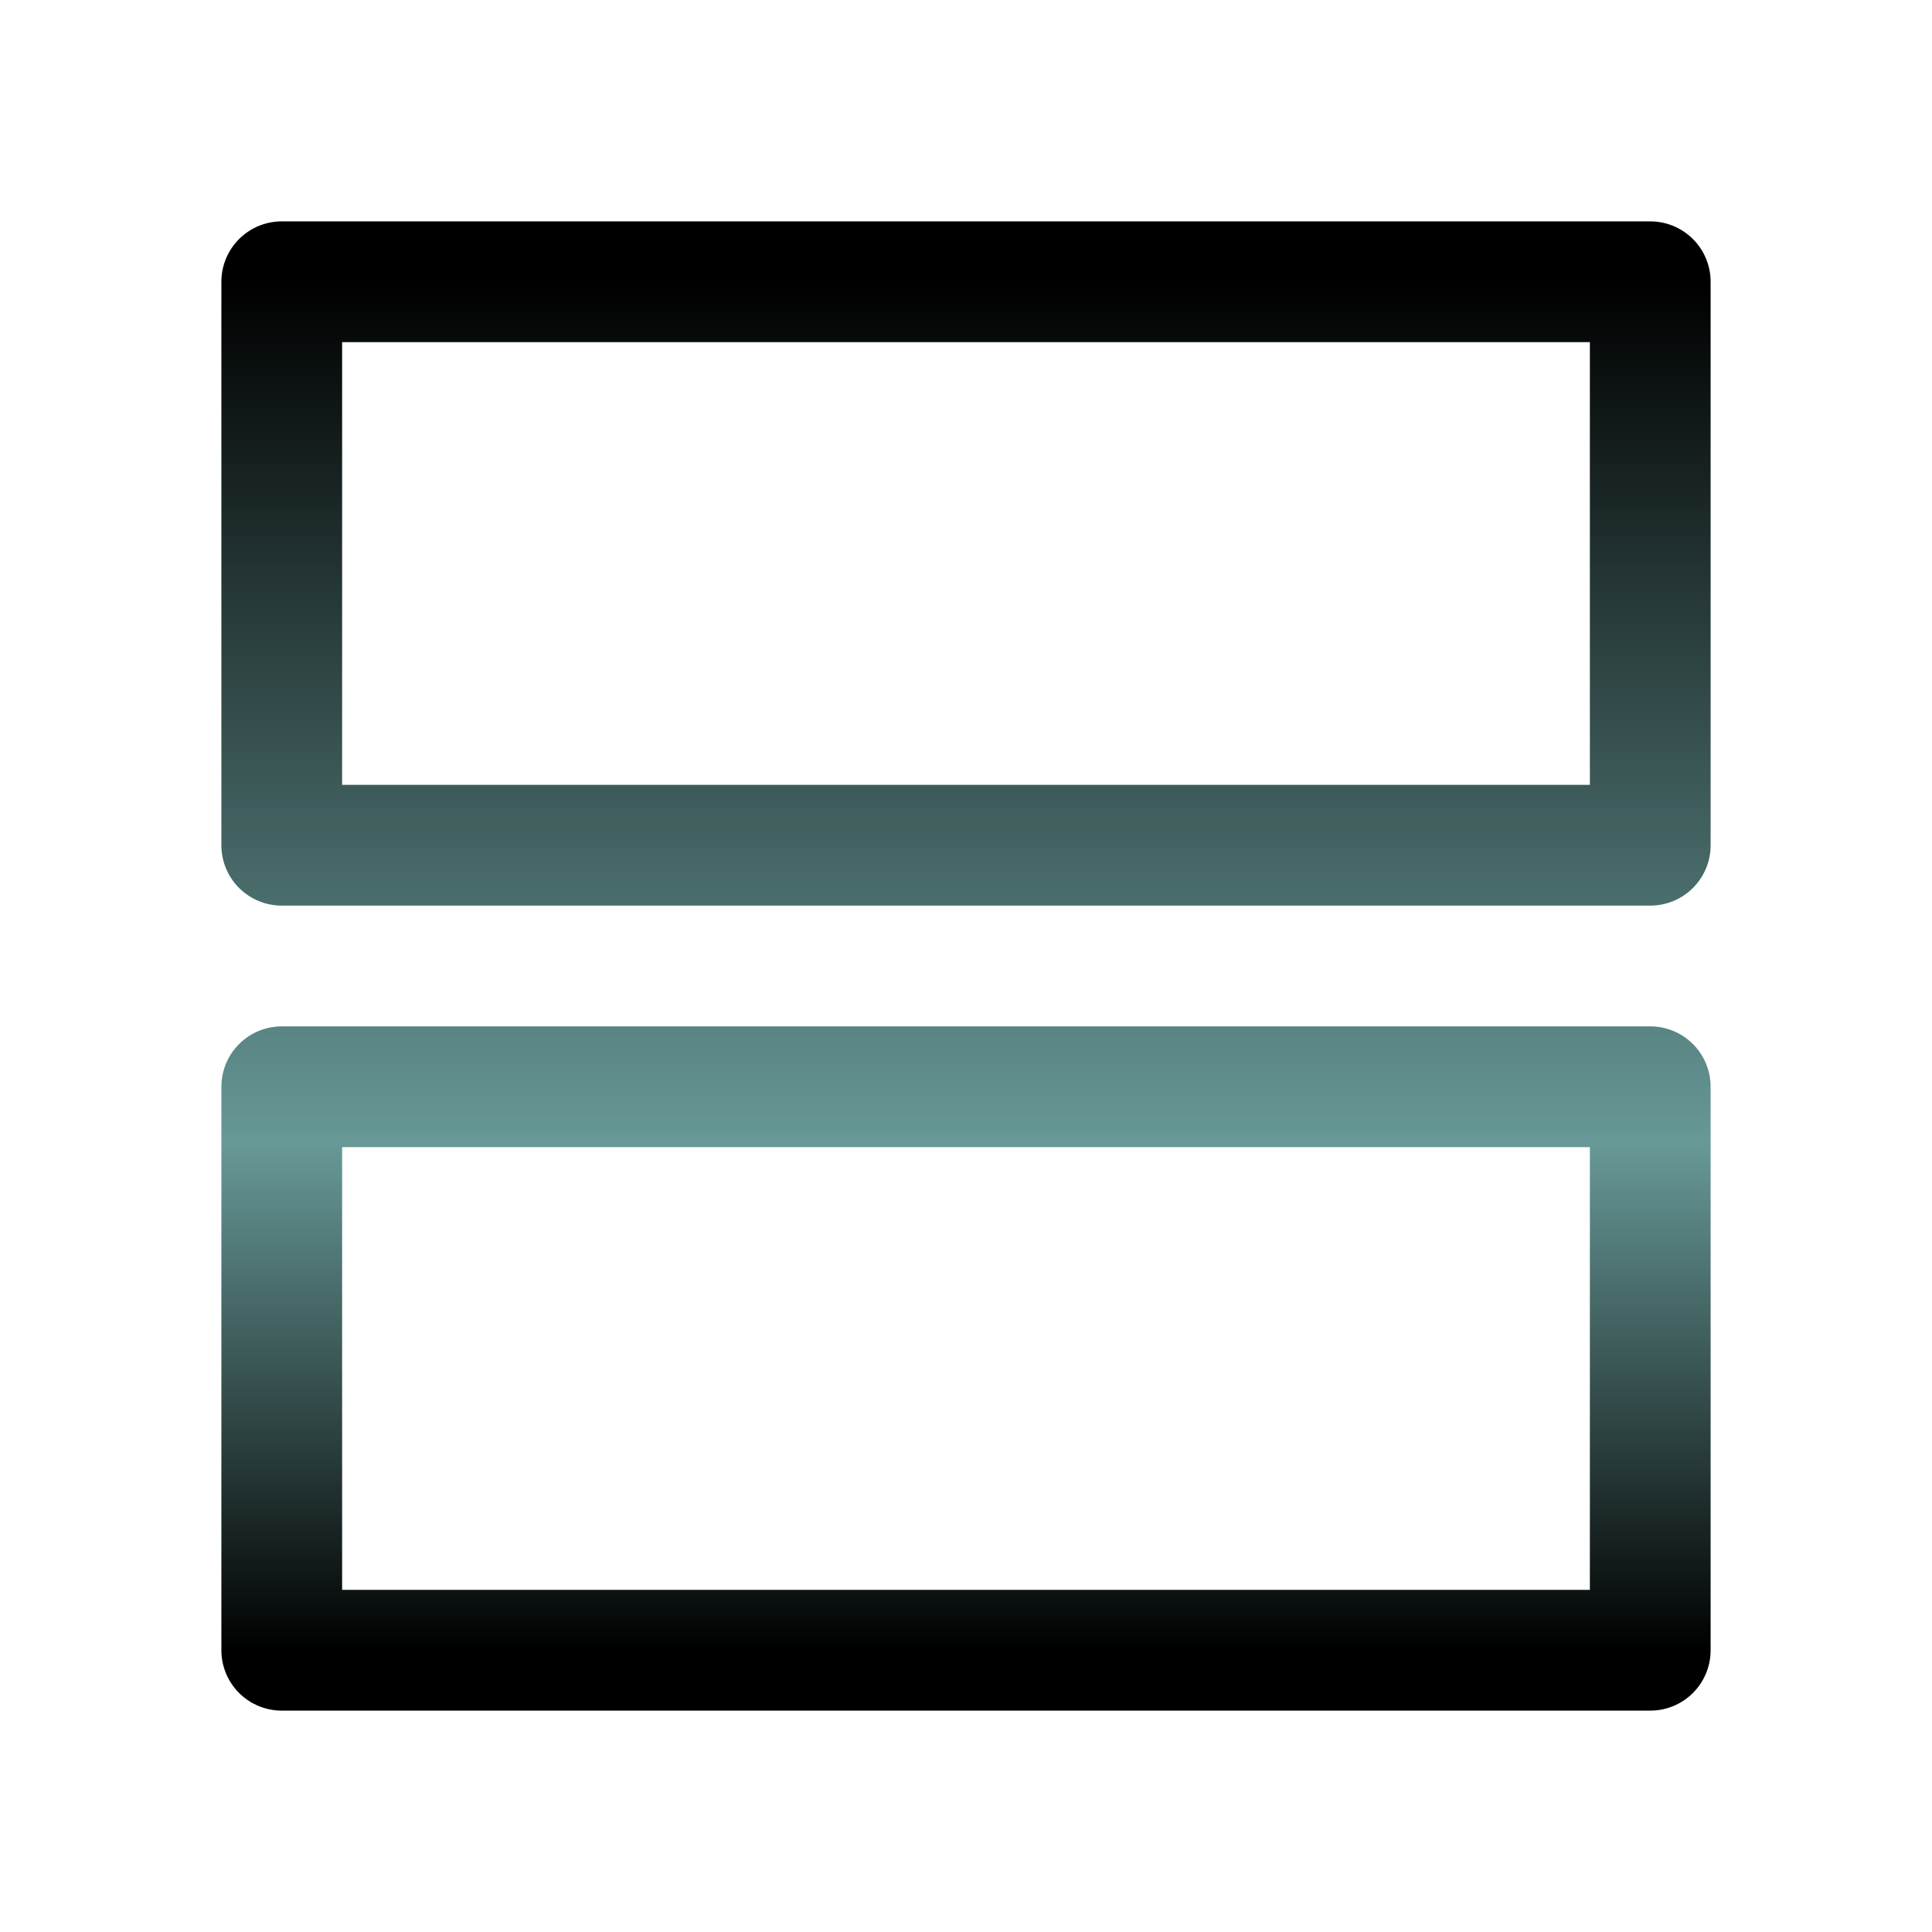
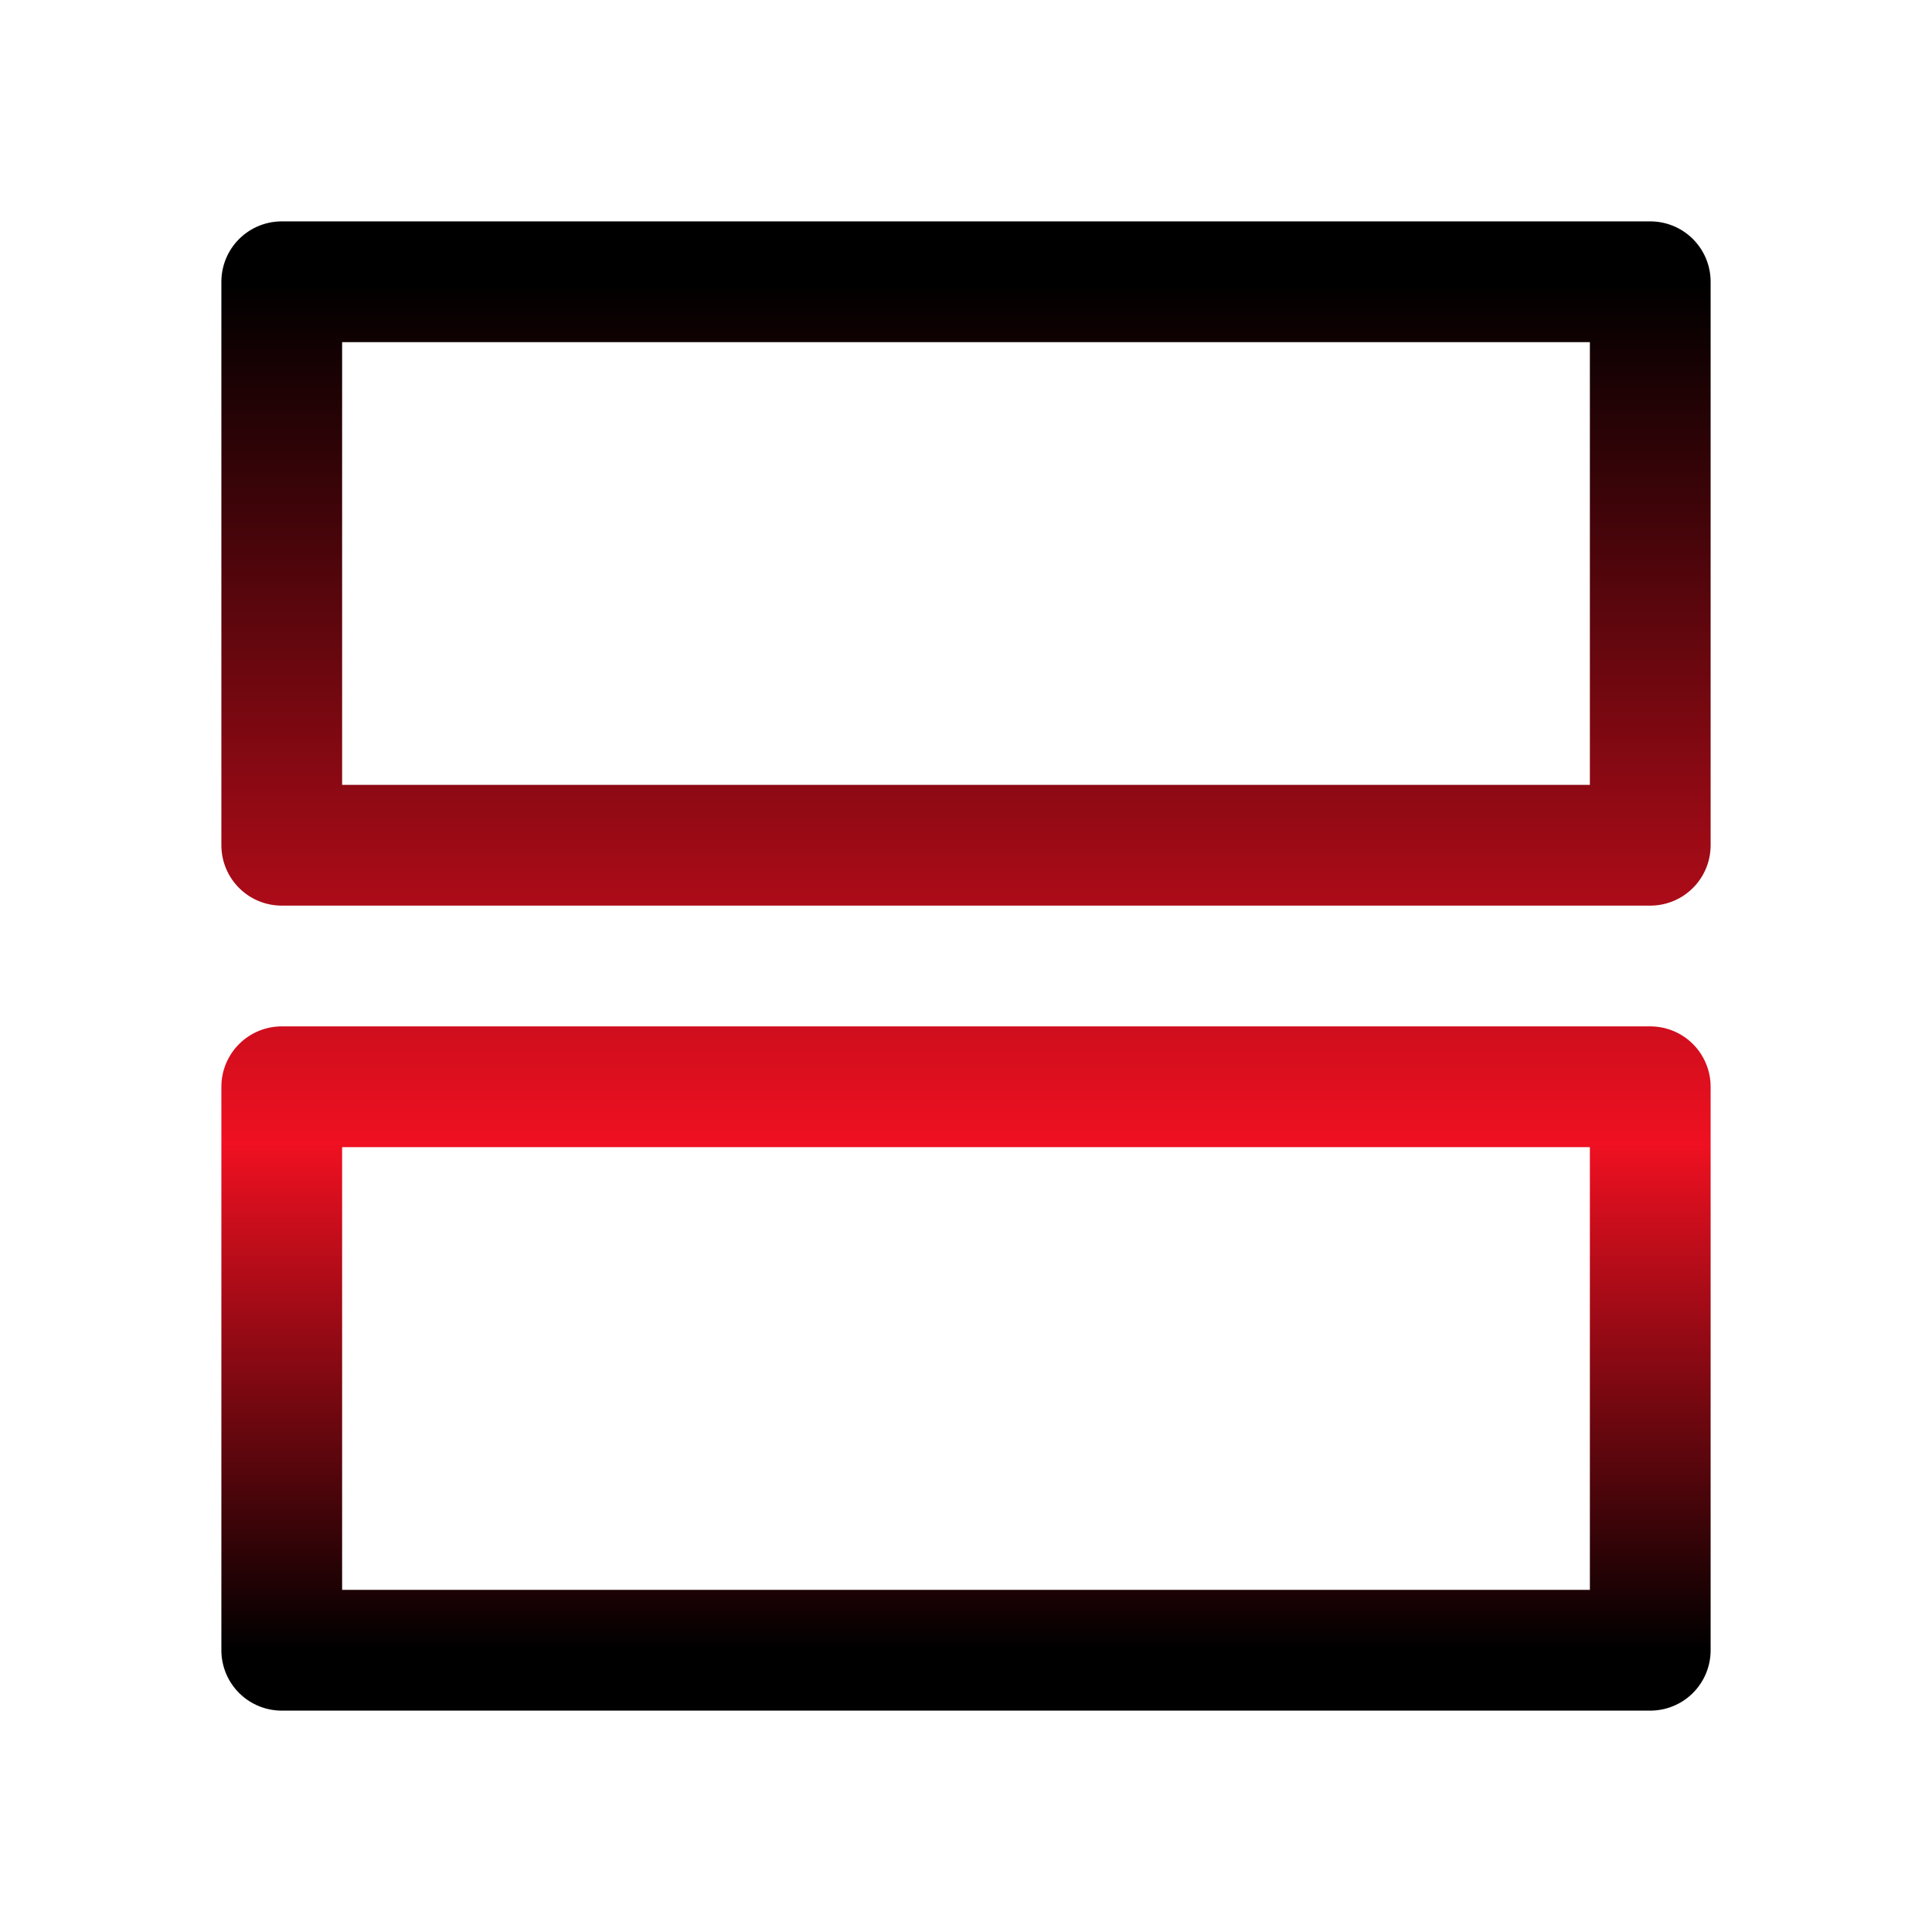
<svg xmlns="http://www.w3.org/2000/svg" width="24" height="24" viewBox="0 0 24 24" fill="none">
  <path d="M3.5 20.5L3.5 13.5L20.5 13.5V20.5H3.5Z" stroke="url(#paint0_linear_1011_4196)" stroke-width="1.5" stroke-linecap="round" stroke-linejoin="round" />
  <path d="M3.5 10.5L3.5 3.5L20.5 3.5V10.5L3.5 10.5Z" stroke="url(#paint1_linear_1011_4196)" stroke-width="1.5" stroke-linecap="round" stroke-linejoin="round" />
  <defs>
    <linearGradient id="paint0_linear_1011_4196" x1="12" y1="3.5" x2="12" y2="20.5" gradientUnits="userSpaceOnUse">
      <stop stop-color="#000000" />
-       <stop offset="0.63" stop-color="#679997" />
+       <stop offset="0.63" stop-color="#ef1021" />
      <stop offset="1" stop-color="#000000" />
    </linearGradient>
    <linearGradient id="paint1_linear_1011_4196" x1="12" y1="3.5" x2="12" y2="20.5" gradientUnits="userSpaceOnUse">
      <stop stop-color="#000000" />
-       <stop offset="0.63" stop-color="#679997" />
+       <stop offset="0.63" stop-color="#ef1021" />
      <stop offset="1" stop-color="#000000" />
    </linearGradient>
  </defs>
</svg>
